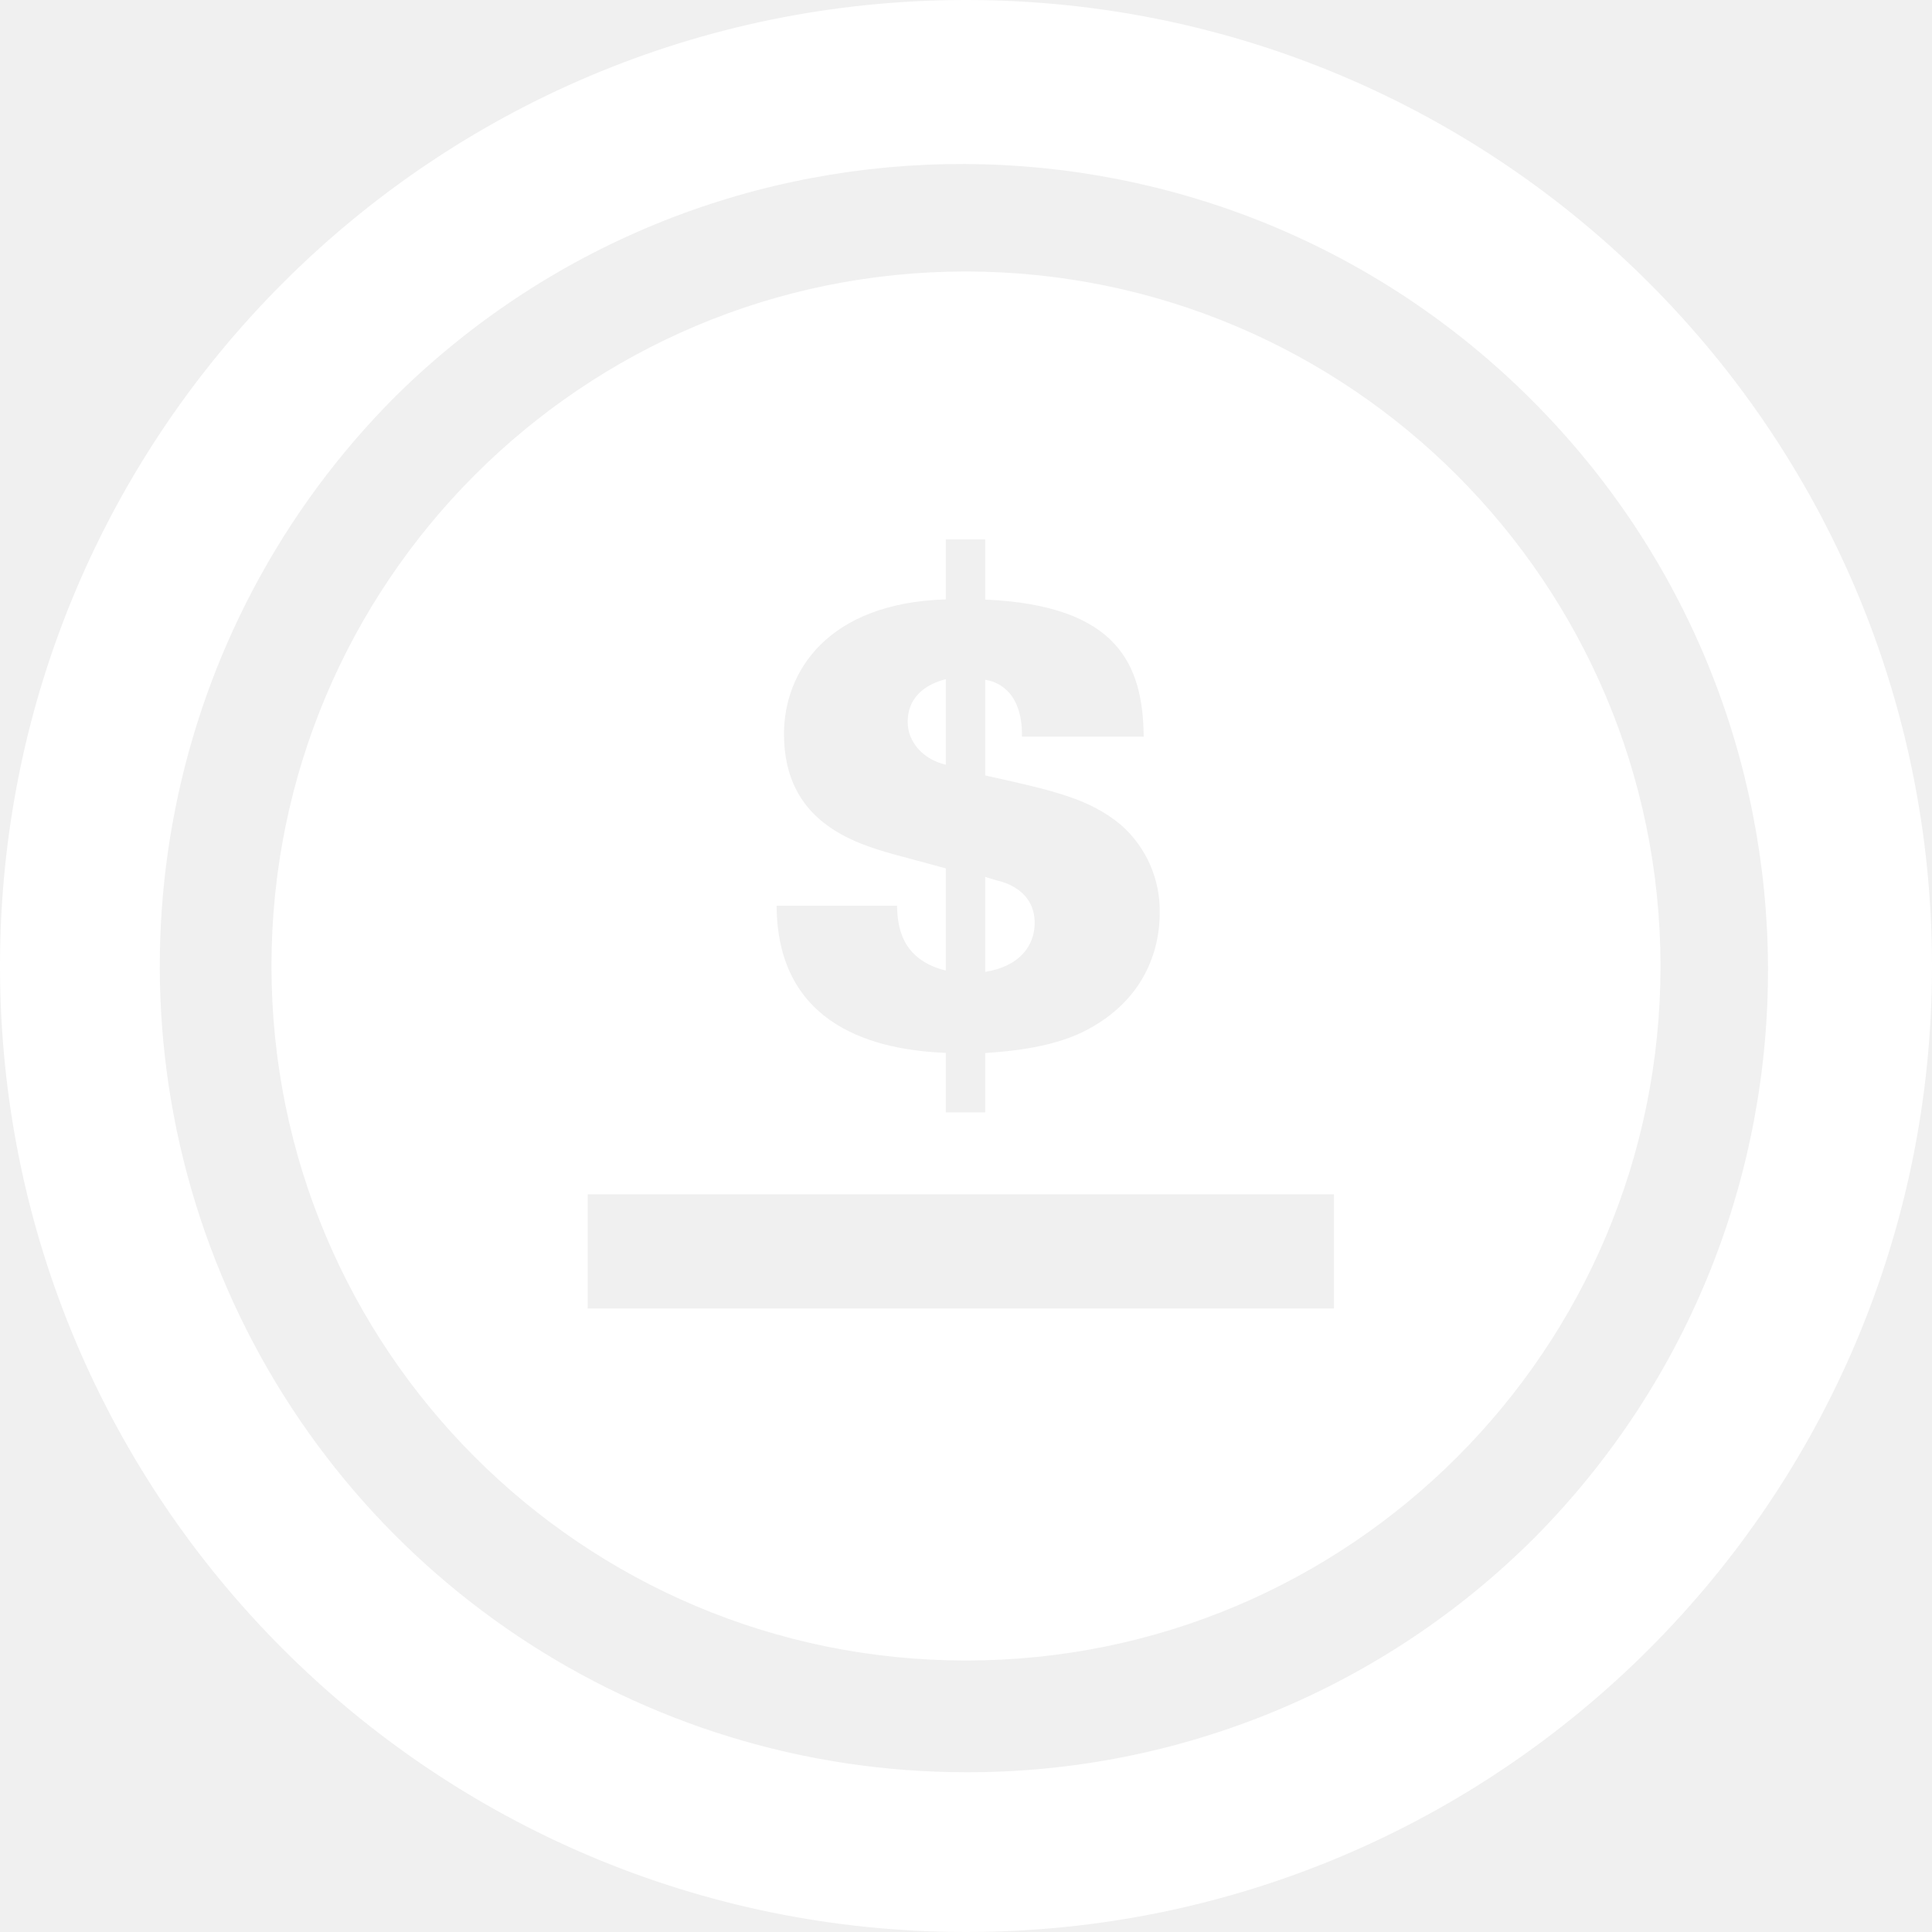
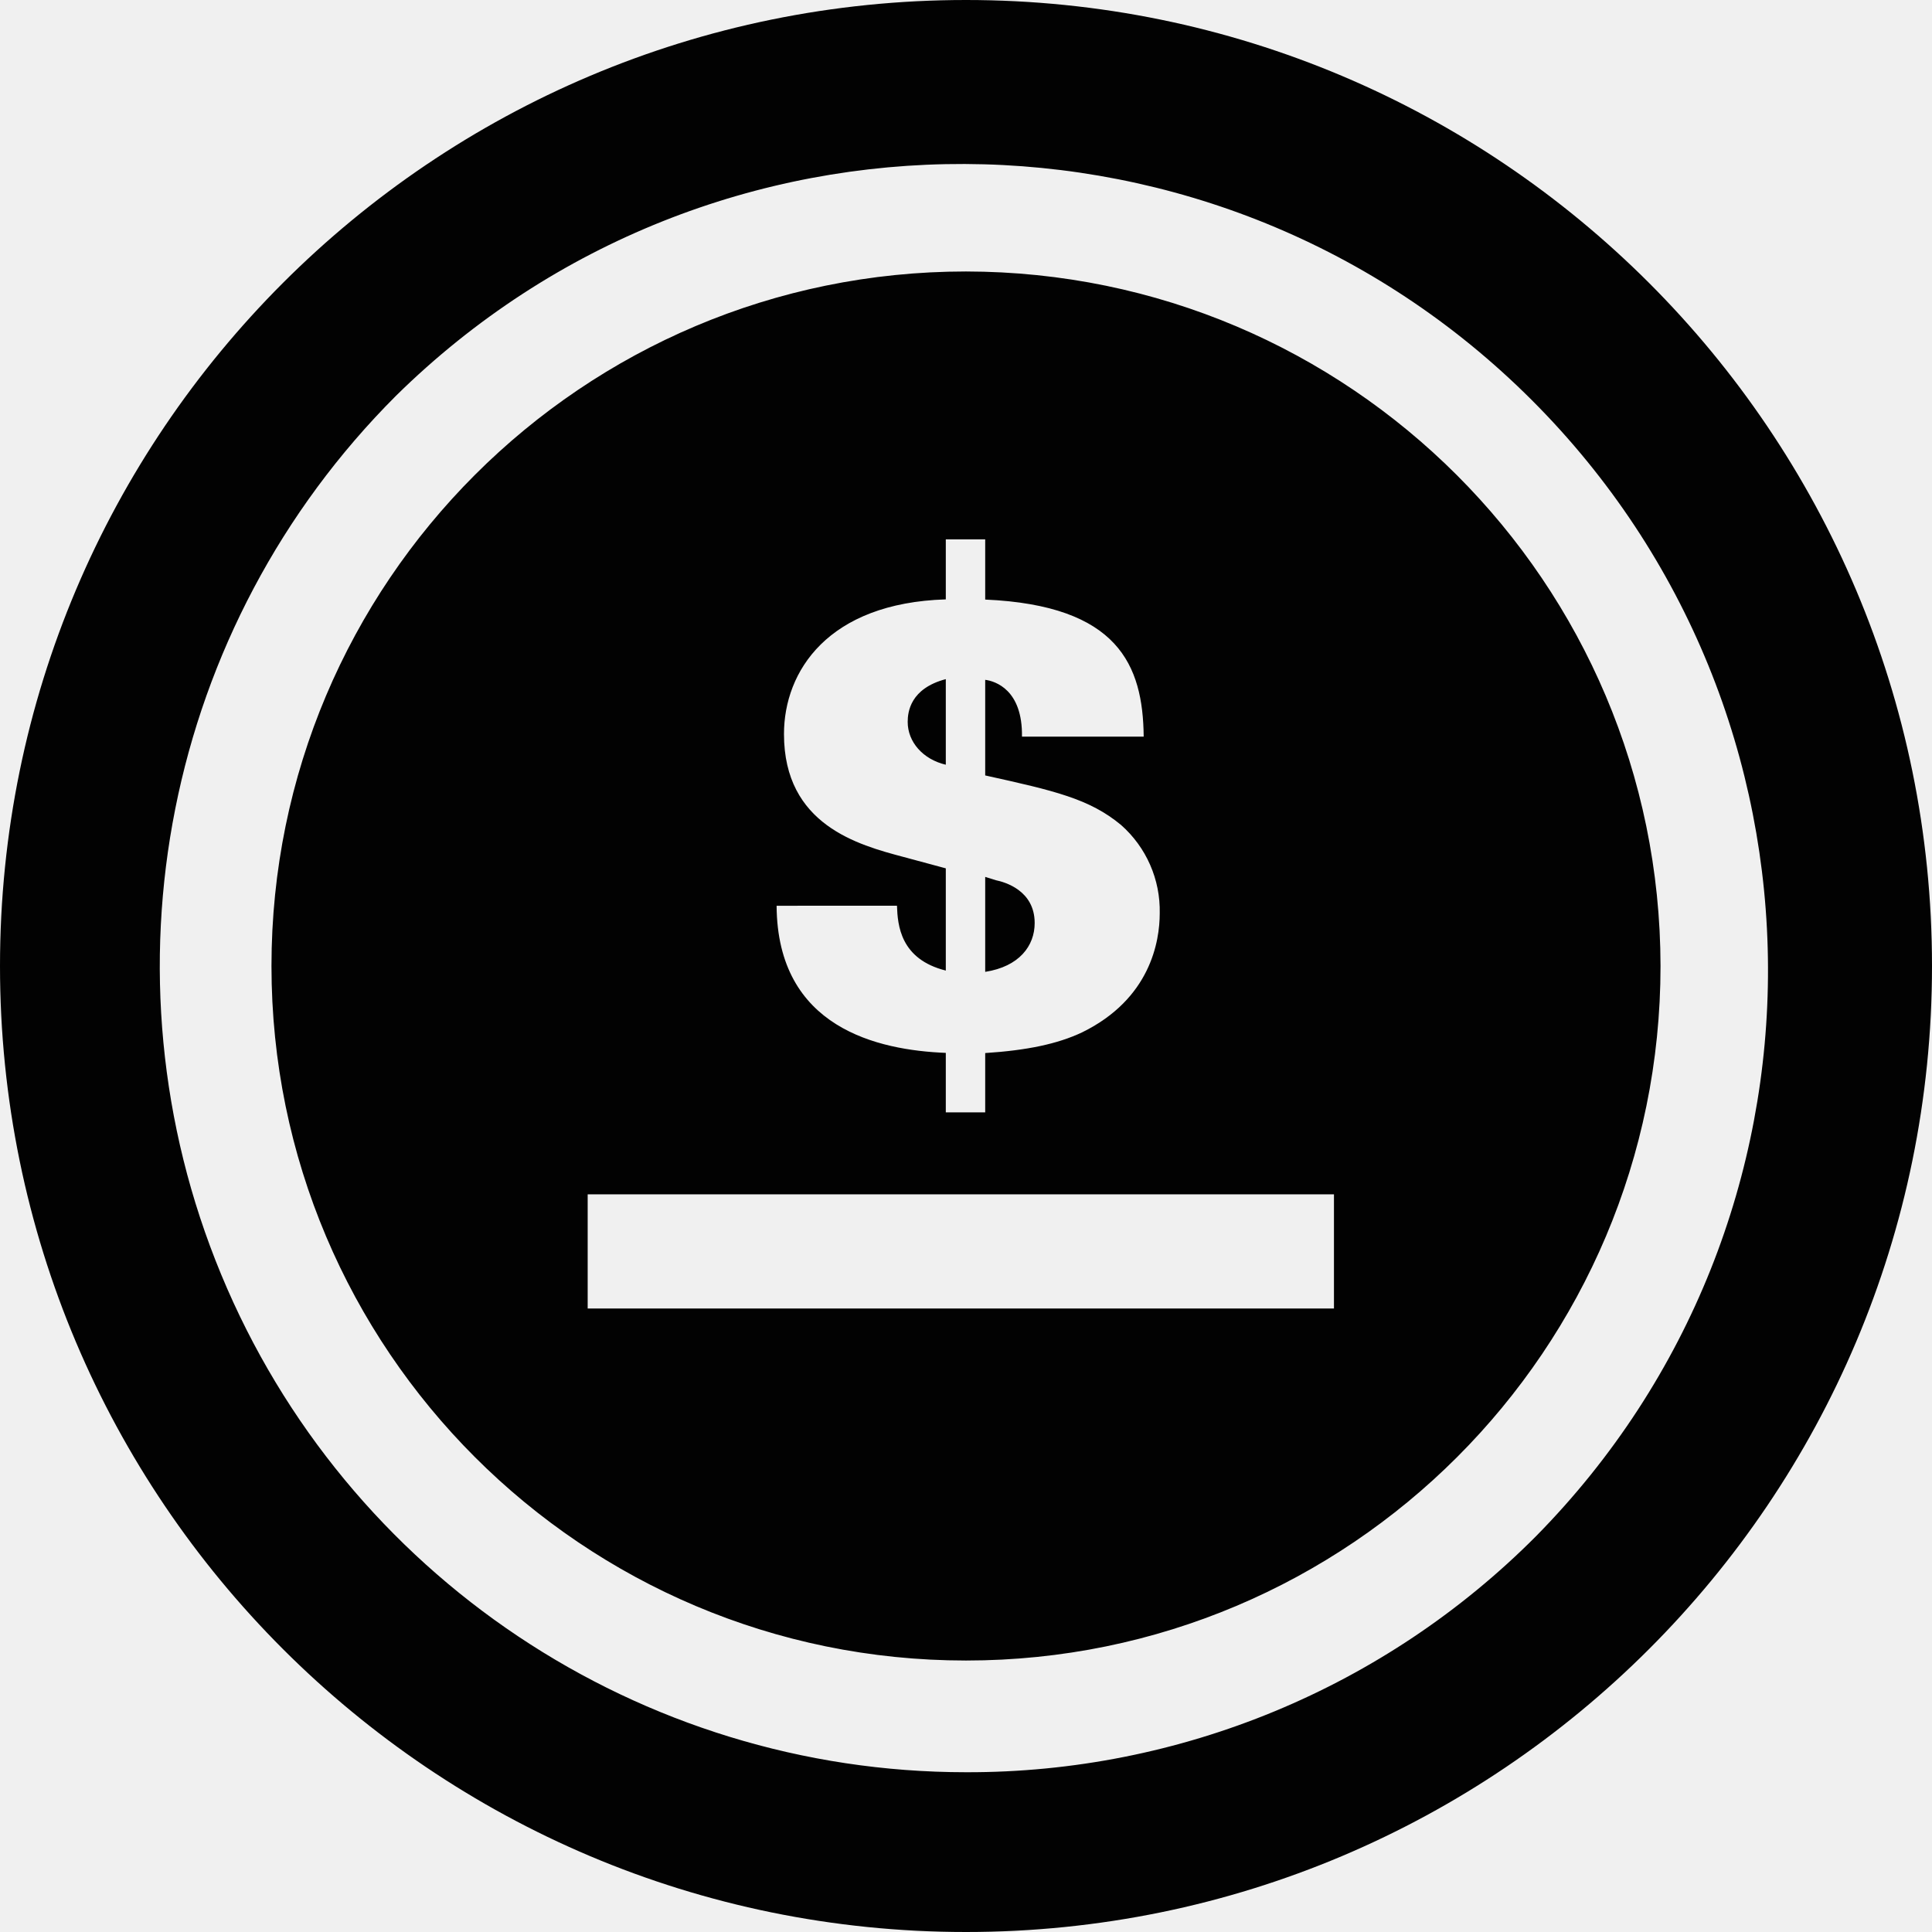
<svg xmlns="http://www.w3.org/2000/svg" viewBox="0 0 330 330">
-   <defs>
-     <style>.cls-1{fill:white;}</style>
-   </defs>
-   <g id="Layer_3" data-name="Layer 3">
-     <path class="cls-1" d="M165,330A165,165,0,1,0,0,165,165,165,0,0,0,165,330Zm0-27.29A137.72,137.72,0,0,1,67.62,67.62,137.72,137.72,0,0,1,262.38,262.38,136.82,136.82,0,0,1,165,302.71Zm0-256.34A118.63,118.63,0,1,0,283.63,165,118.77,118.77,0,0,0,165,46.37ZM100.38,204H227.85v19.5H100.38Zm52.83-49.3c.11,3.32.57,9.14,8.34,11.08V148.32l-7.2-1.94c-7.76-2.06-20.44-5.48-20.44-21,0-10.74,7.54-22.39,27.64-23V92.13h6.73v10.28c22.73,1,26.95,11.19,27.07,23.41H174.56c.12-8-4.56-9.48-6.28-9.7v16.33c11.88,2.62,17.82,4,23.19,8.45A19.54,19.54,0,0,1,198.09,156c0,4.8-1.6,14.62-13.25,20.33-4.22,2-9.48,3.08-16.56,3.54V190h-6.73V179.84c-11.54-.46-28.78-4.23-28.9-25.13ZM161.55,116c-6.06,1.6-6.51,5.6-6.51,7.31,0,3.43,2.62,6.4,6.51,7.31Zm6.73,50c5.83-.91,8.45-4.45,8.45-8.34,0-5.59-5.13-7-6.62-7.31l-1.83-.57Z" />
-   </g>
+   <path d="M165 330A165 165 0 100 165a165 165 0 00165 165zm0-27.29A137.72 137.72 0 0167.62 67.62a137.72 137.72 0 01194.76 194.76A136.82 136.82 0 01165 302.71zm0-256.34A118.63 118.63 0 10283.63 165 118.77 118.77 0 00165 46.37zM100.38 204h127.47v19.5H100.38zm52.83-49.3c.11 3.32.57 9.14 8.34 11.08v-17.46l-7.2-1.94c-7.76-2.06-20.44-5.48-20.44-21 0-10.74 7.54-22.39 27.64-23V92.13h6.73v10.28c22.73 1 26.95 11.19 27.07 23.41h-20.79c.12-8-4.56-9.48-6.28-9.7v16.33c11.88 2.62 17.82 4 23.19 8.45a19.54 19.54 0 016.62 15.1c0 4.8-1.6 14.62-13.25 20.33-4.22 2-9.48 3.08-16.56 3.54V190h-6.73v-10.16c-11.54-.46-28.78-4.23-28.9-25.13zm8.34-38.7c-6.06 1.6-6.51 5.6-6.51 7.31 0 3.43 2.62 6.4 6.51 7.31zm6.73 50c5.83-.91 8.45-4.45 8.45-8.34 0-5.59-5.13-7-6.62-7.31l-1.83-.57z" fill="#020202" data-name="Layer 3" />
</svg>
